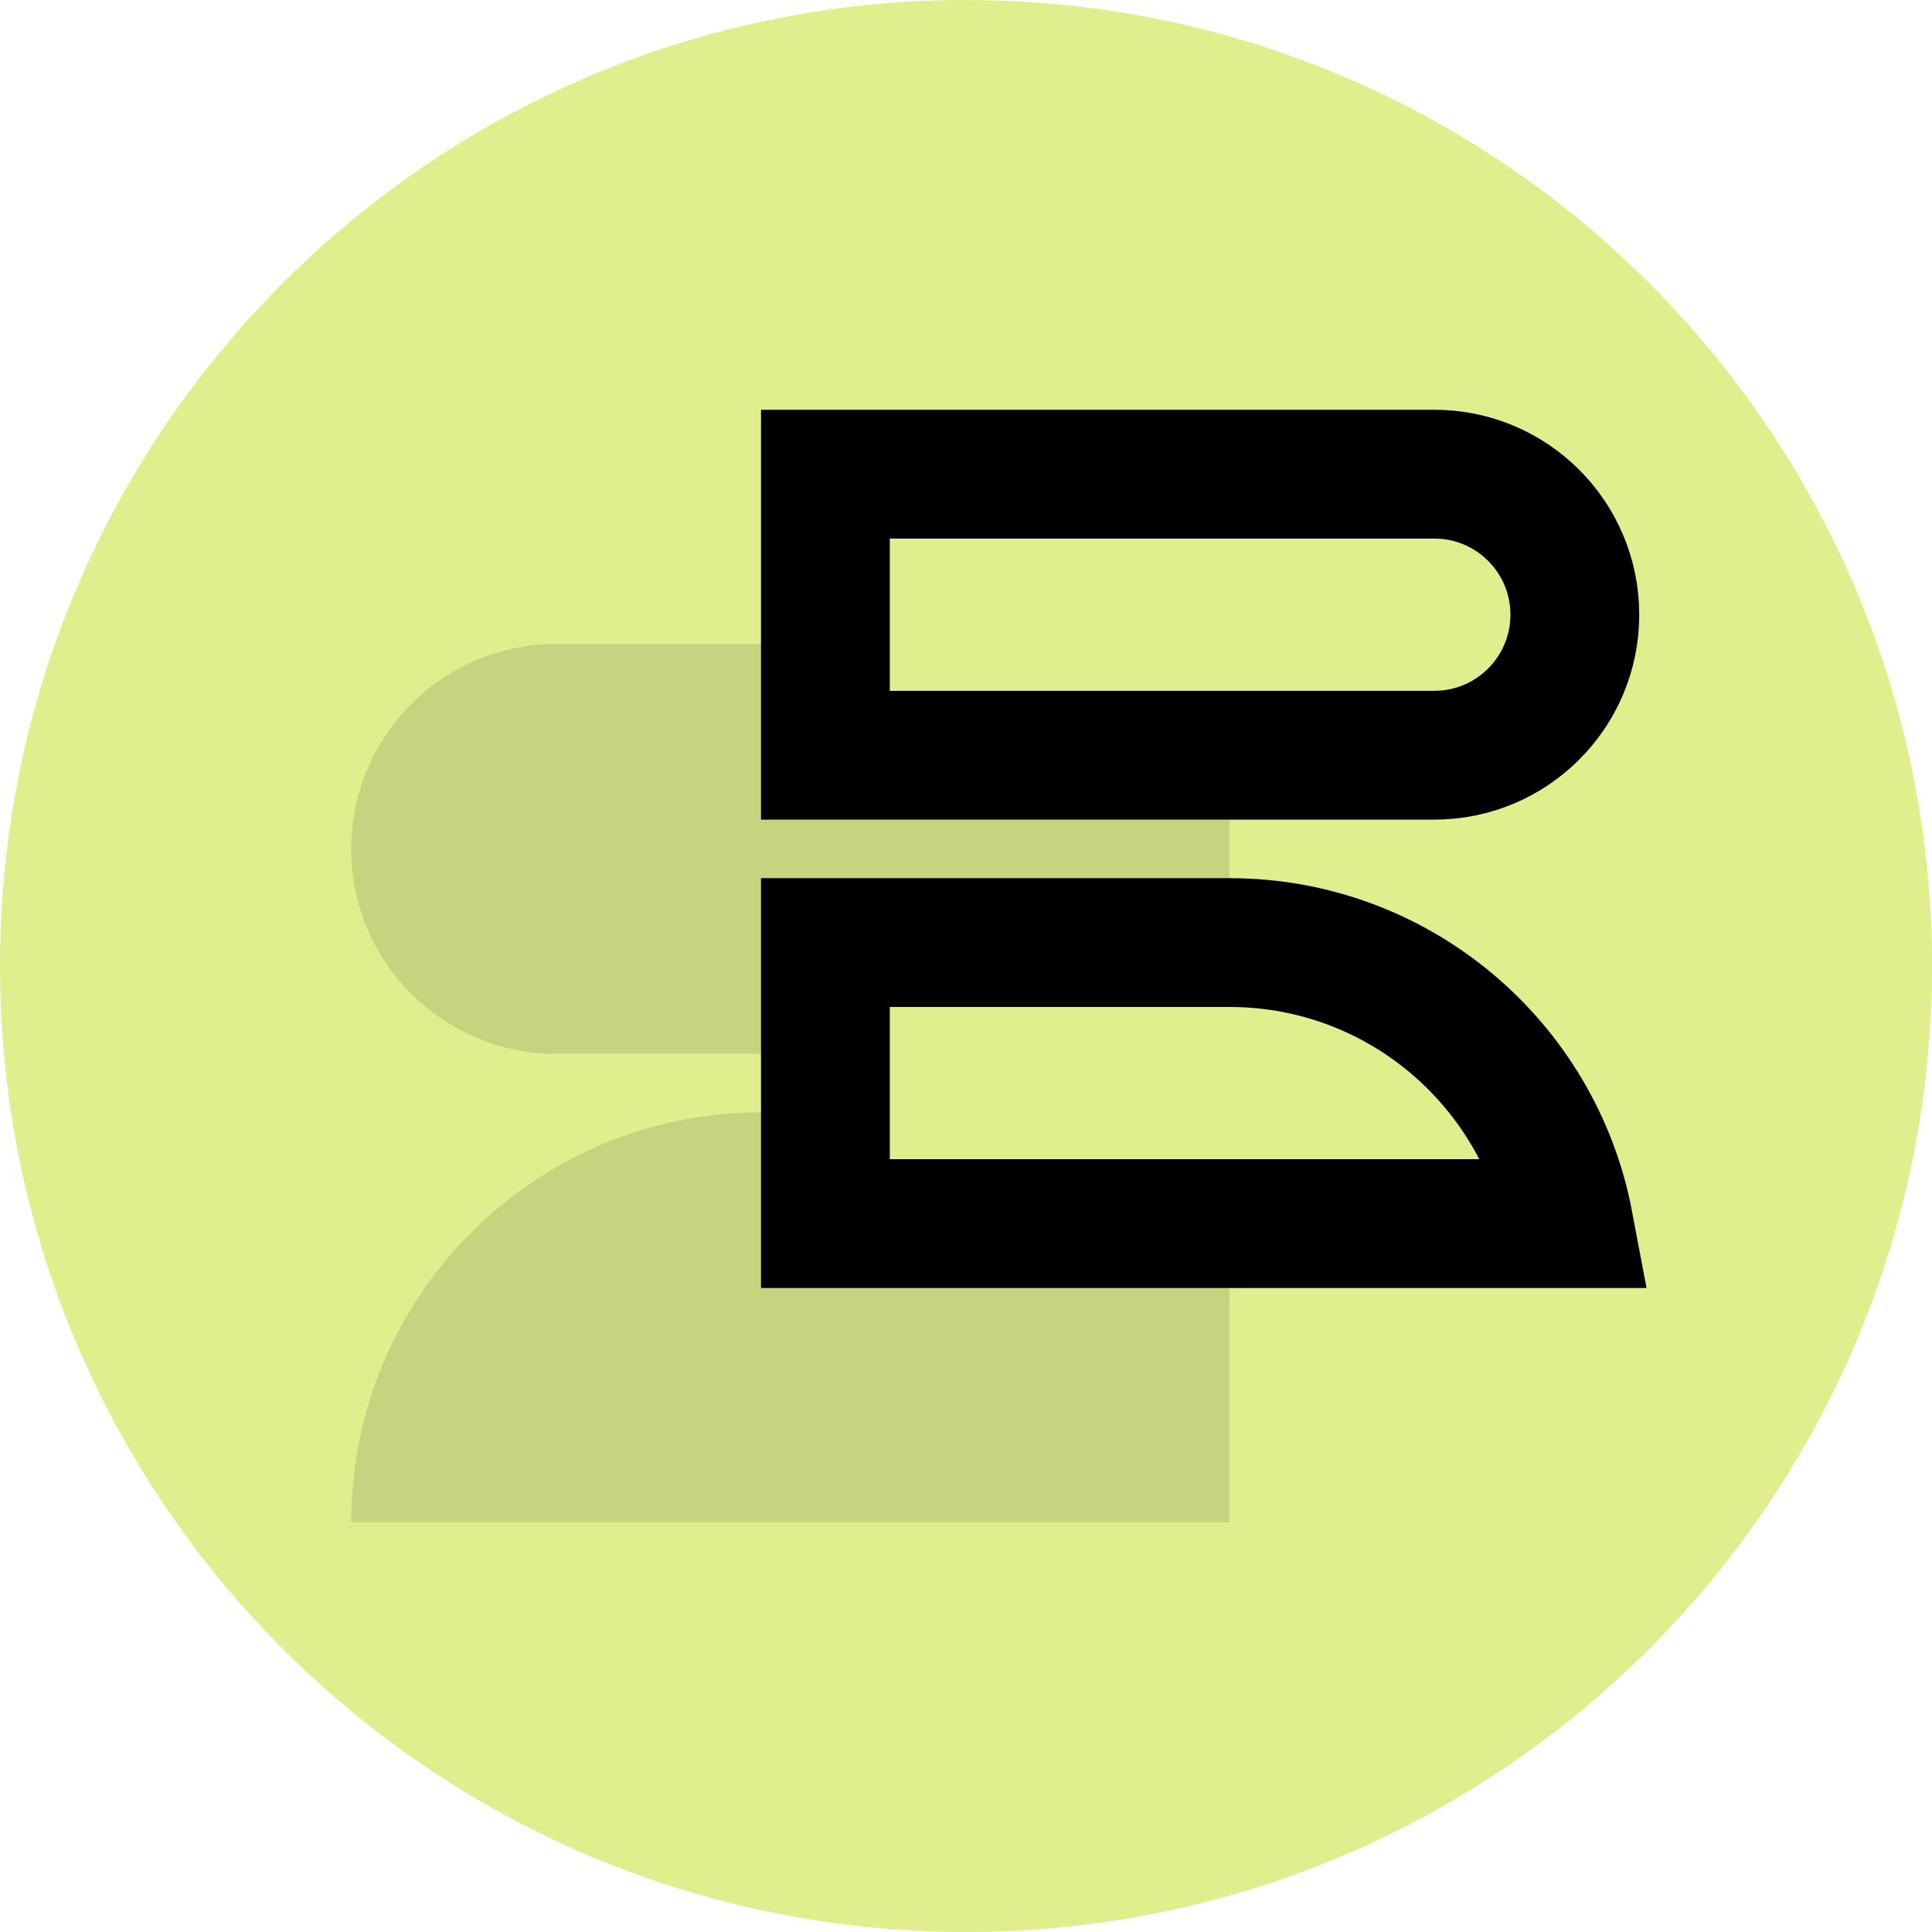
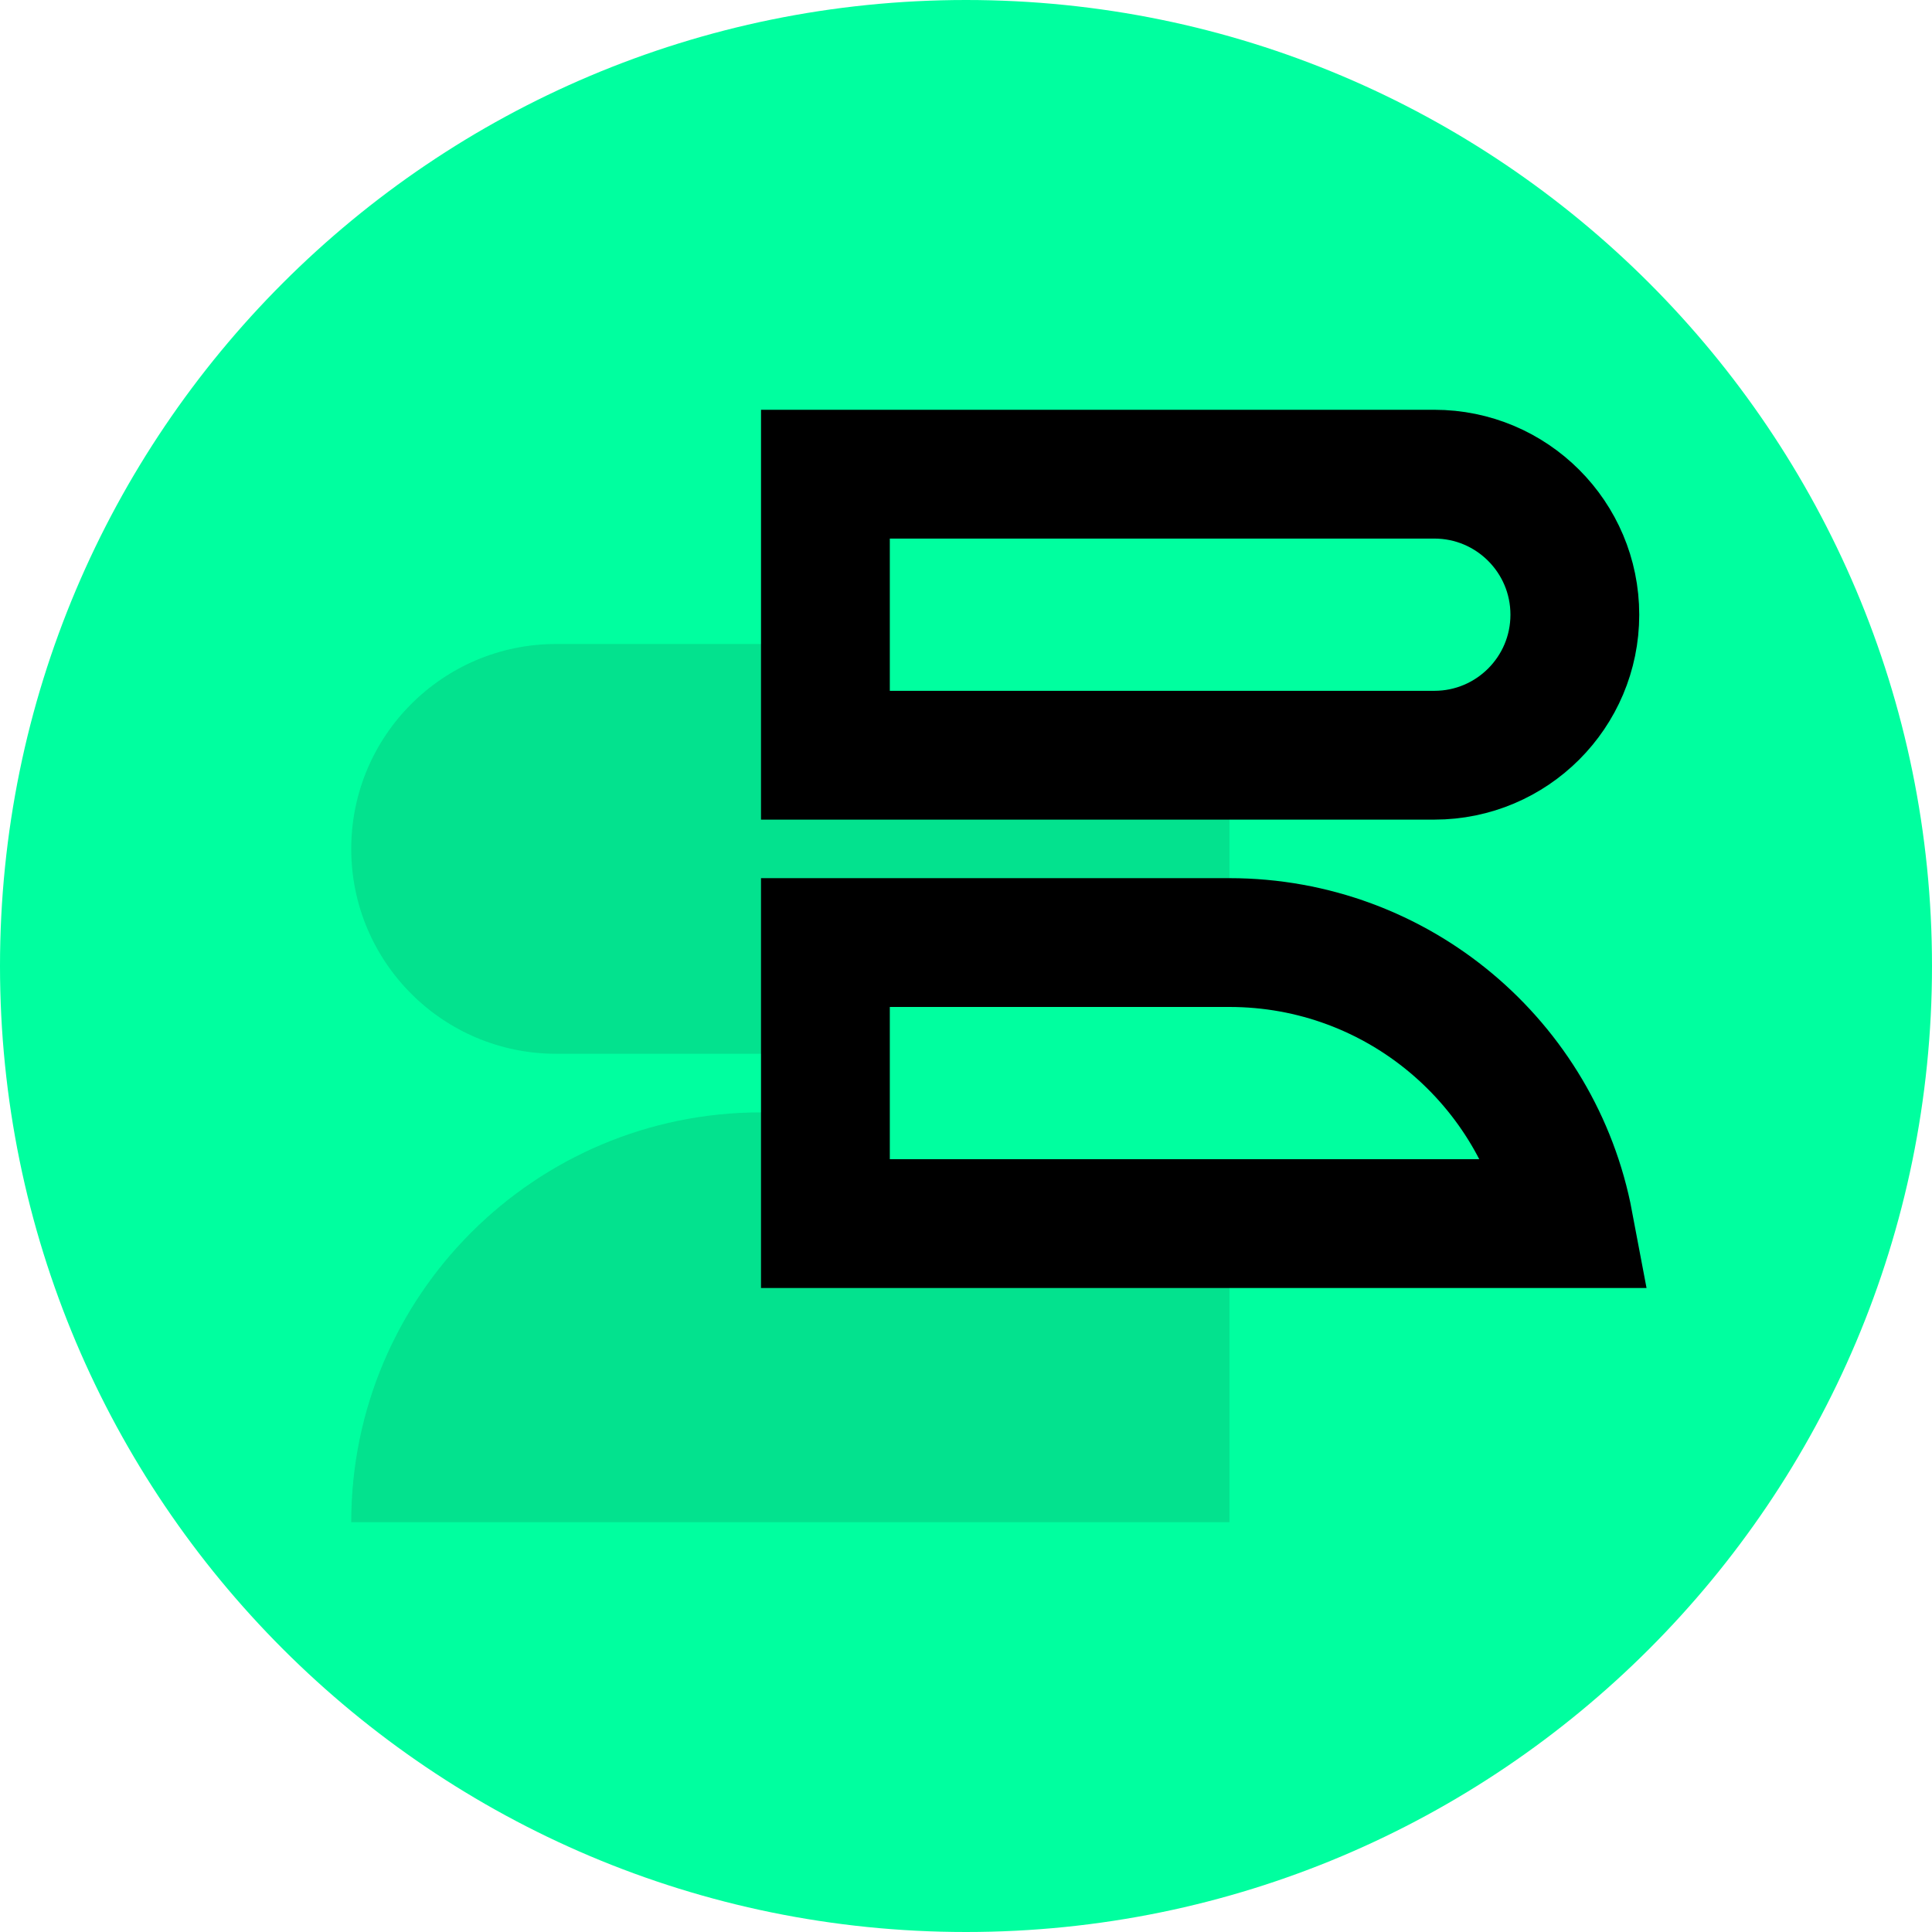
<svg xmlns="http://www.w3.org/2000/svg" width="30" height="30" viewBox="0 0 30 30" fill="none">
-   <rect width="30" height="30" rx="15" fill="#E0EE8D" />
+   <rect width="30" height="30" rx="15" fill="#00FF9F" />
  <path opacity="0.5" d="M19.091 10H8.636C6.879 10 5.454 11.424 5.454 13.182C5.454 14.939 6.879 16.363 8.636 16.363H19.091V10Z" fill="#171717" fill-opacity="0.25" />
-   <path d="M12.817 7.363H22.272C23.477 7.363 24.454 8.34 24.454 9.545C24.454 10.75 23.477 11.727 22.272 11.727H12.817V7.363Z" fill="#E0EE8D" stroke="black" stroke-width="2" />
+   <path d="M12.817 7.363H22.272C23.477 7.363 24.454 8.34 24.454 9.545C24.454 10.75 23.477 11.727 22.272 11.727H12.817V7.363Z" fill="#00FF9F" stroke="black" stroke-width="2" />
  <path opacity="0.5" d="M19.091 17.273H11.818C8.304 17.273 5.454 20.122 5.454 23.636H19.091V17.273Z" fill="#171717" fill-opacity="0.25" />
-   <path d="M12.817 14.636H19.09C21.711 14.636 23.892 16.515 24.361 19H12.817V14.636Z" fill="#E0EE8D" stroke="black" stroke-width="2" />
+   <path d="M12.817 14.636H19.09C21.711 14.636 23.892 16.515 24.361 19H12.817V14.636Z" fill="#00FF9F" stroke="black" stroke-width="2" />
</svg>
